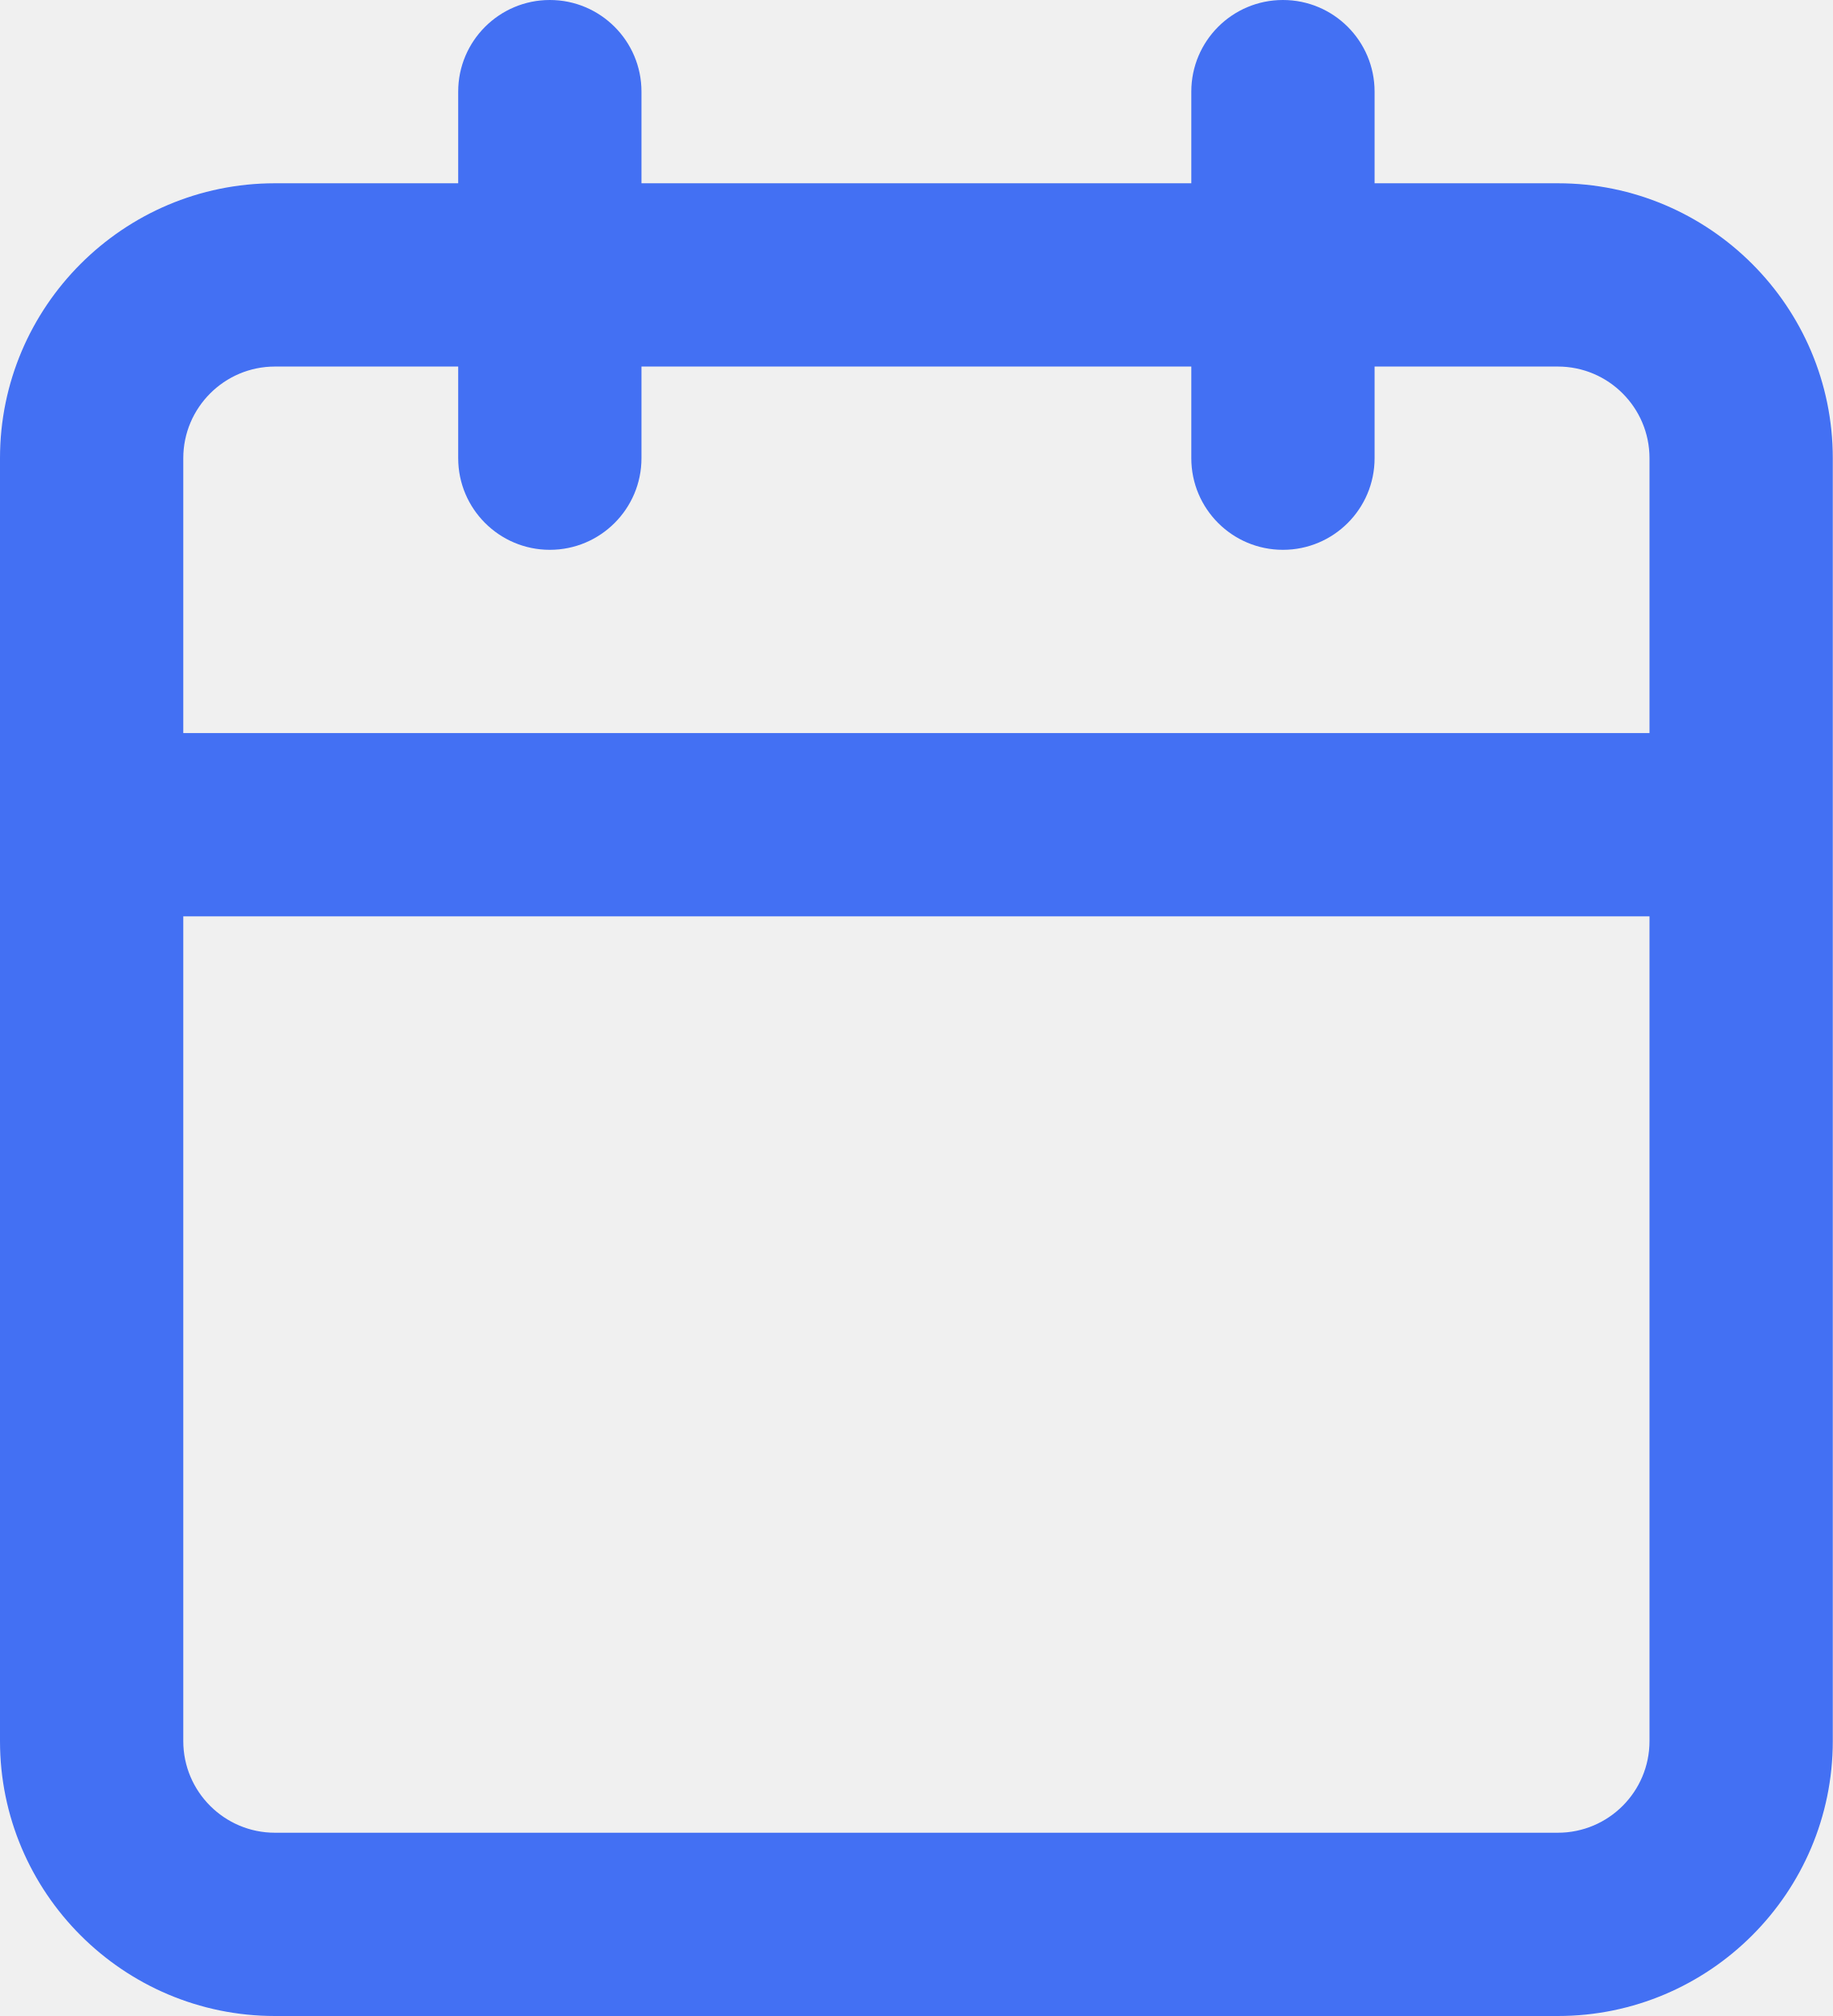
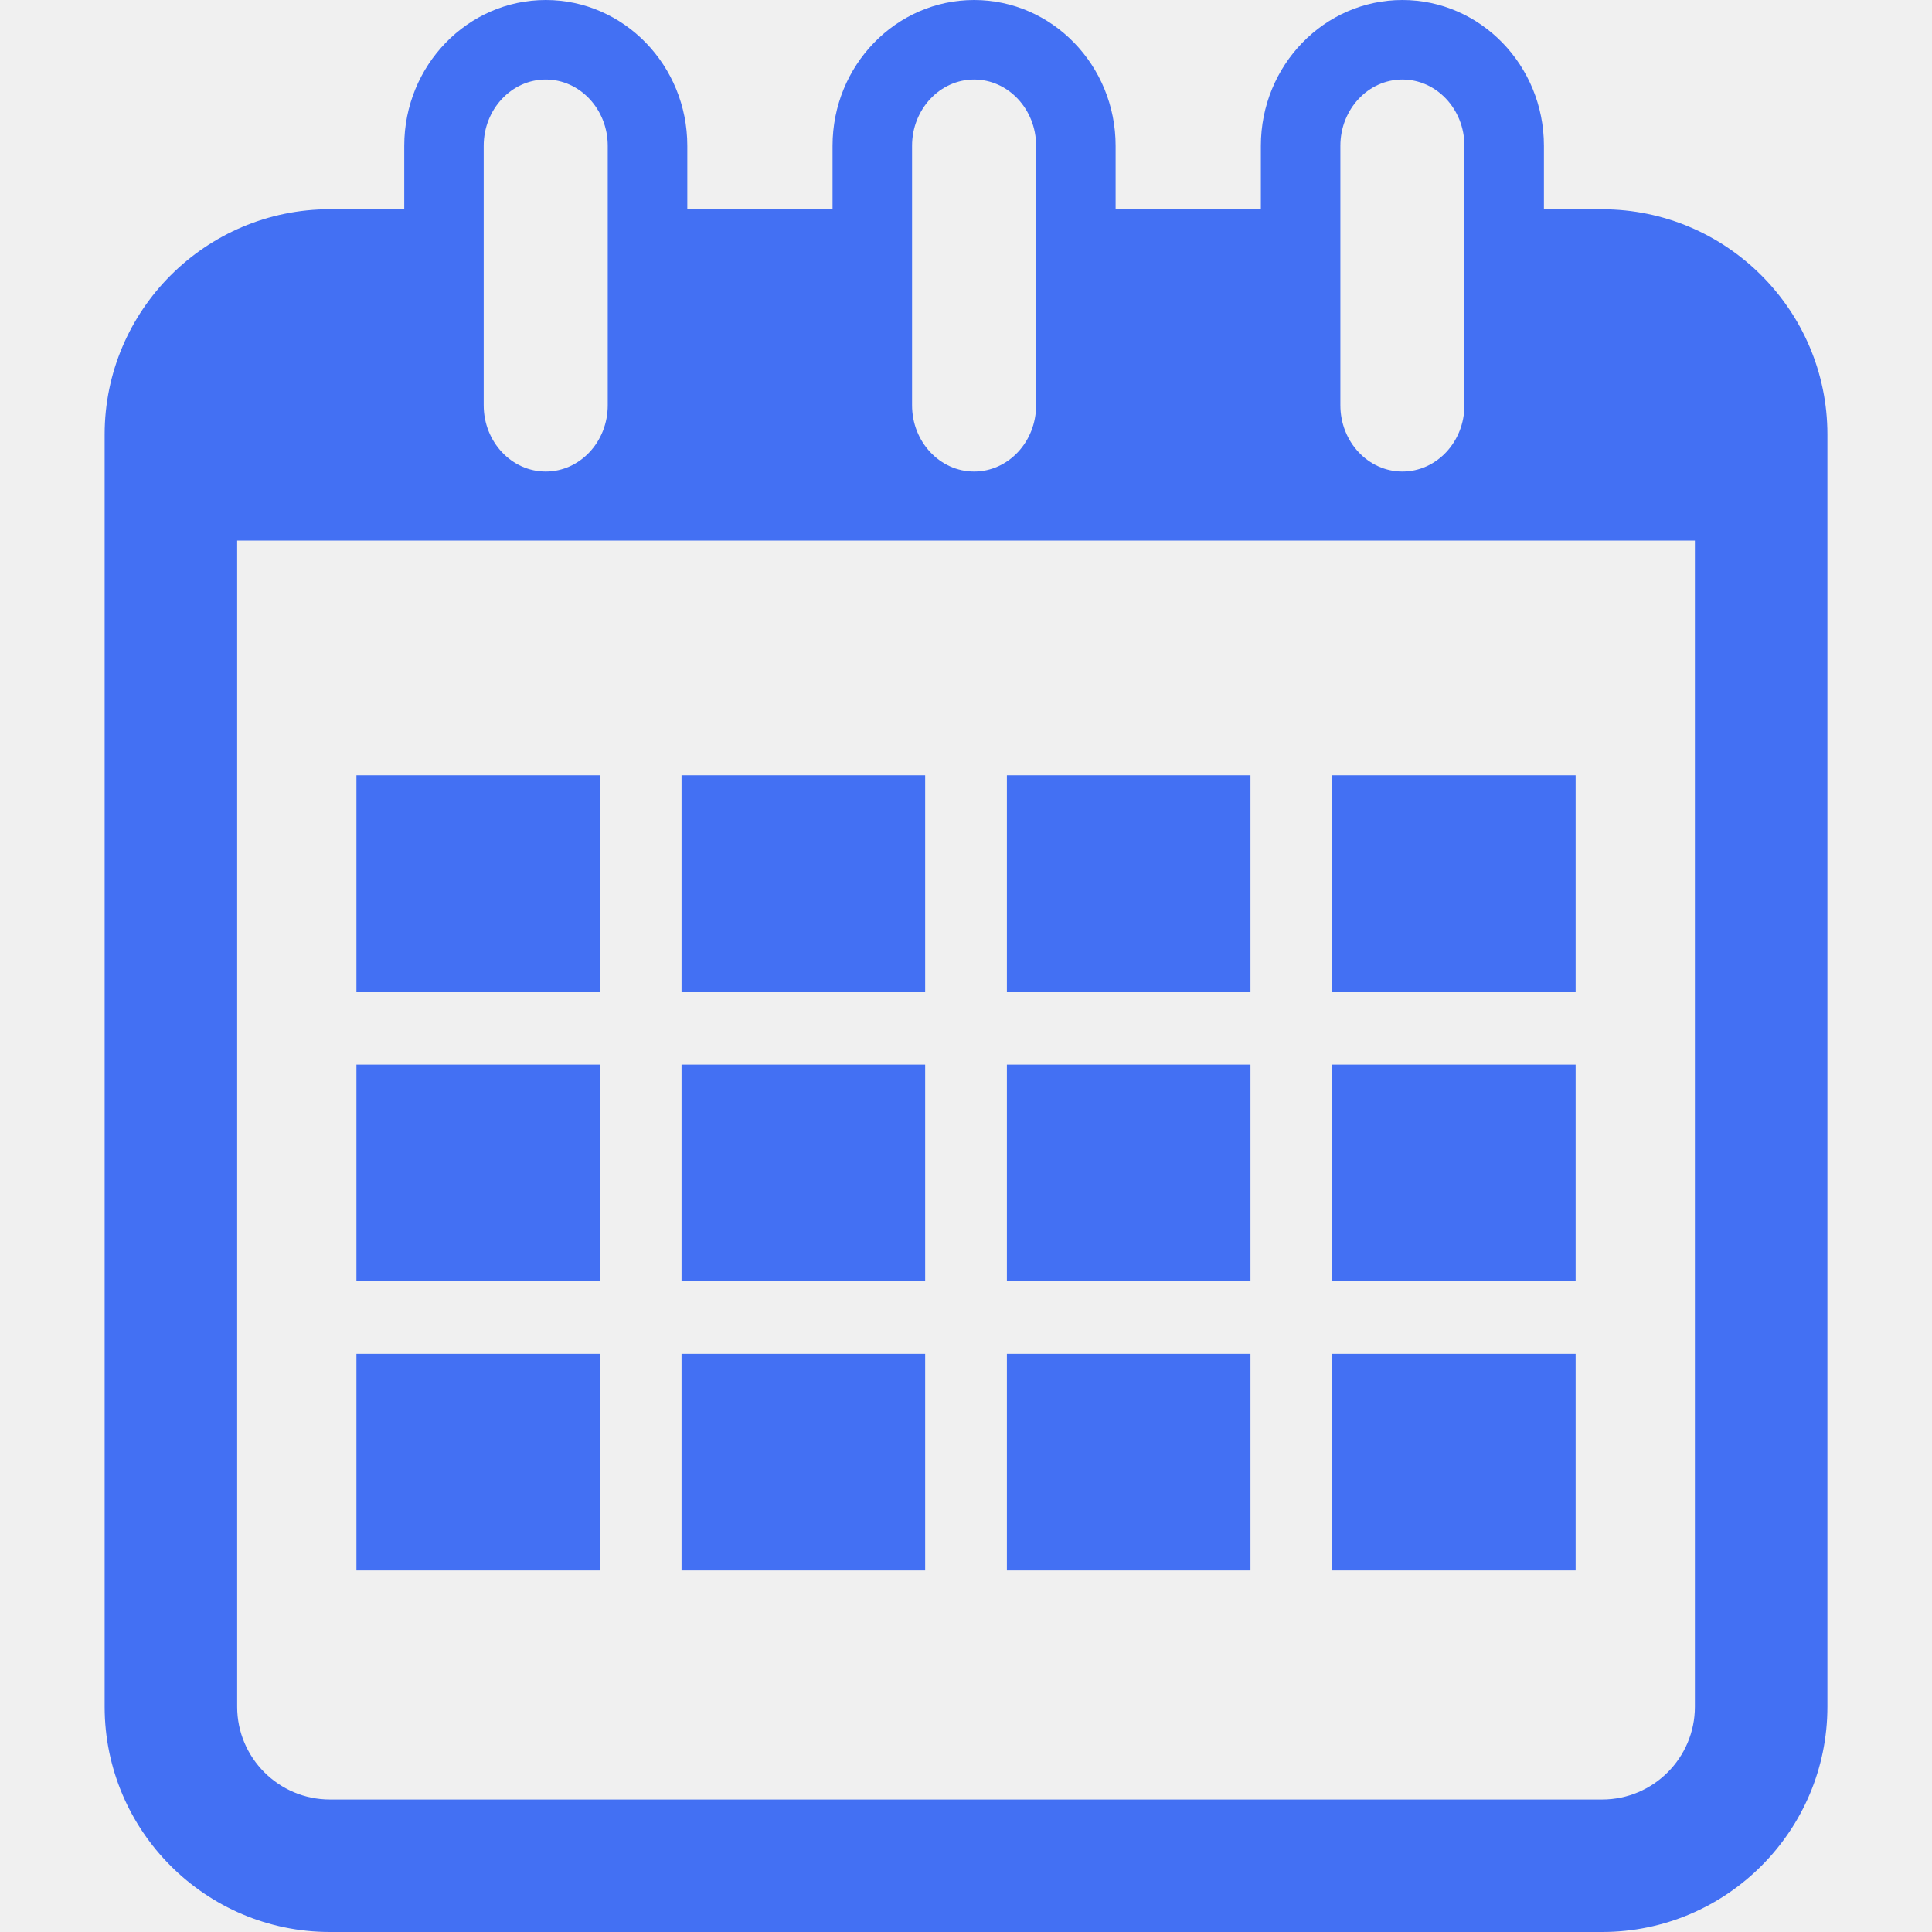
- <svg xmlns="http://www.w3.org/2000/svg" xmlns:xlink="http://www.w3.org/1999/xlink" width="40px" height="44px" viewBox="0 0 40 44" version="1.1">
-   <defs>
-     <path d="M34,40 L6,40 C4.898,40 4,39.104 4,38 L4,20 L36,20 L36,38 C36,39.104 35.104,40 34,40 M6,8 L10,8 L10,10 C10,11.104 10.896,12 12,12 C13.104,12 14,11.104 14,10 L14,8 L26,8 L26,10 C26,11.104 26.894,12 28,12 C29.106,12 30,11.104 30,10 L30,8 L34,8 C35.104,8 36,8.898 36,10 L36,16 L4,16 L4,10 C4,8.898 4.898,8 6,8 M34,4 L30,4 L30,2 C30,0.896 29.106,0 28,0 C26.894,0 26,0.896 26,2 L26,4 L14,4 L14,2 C14,0.896 13.104,0 12,0 C10.896,0 10,0.896 10,2 L10,4 L6,4 C2.692,4 0,6.692 0,10 L0,38 C0,41.308 2.692,44 6,44 L34,44 C37.308,44 40,41.308 40,38 L40,10 C40,6.692 37.308,4 34,4" id="path-1" />
-   </defs>
-   <g id="Page-1" stroke="none" stroke-width="1" fill="none" fill-rule="evenodd">
-     <g id="01.homepage" transform="translate(-282, -1091)">
-       <g id="avantages" transform="translate(110, 1054)">
-         <g id="01">
-           <g id="Icon_calendar" transform="translate(172, 37)">
-             <mask id="mask-2" fill="white">
-               <use xlink:href="#path-1" />
-             </mask>
-             <use id="Icon-Calendar" fill="#4370F3" xlink:href="#path-1" />
-           </g>
-         </g>
+ <svg xmlns="http://www.w3.org/2000/svg" version="1.1" id="Capa_1" x="0px" y="0px" width="512px" height="512px" viewBox="0 0 36.447 36.447" style="enable-background:new 0 0 36.447 36.447;" xml:space="preserve" class="">
+   <g>
+     <g>
+       <g>
+         <path d="M30.224,3.948h-1.098V2.75c0-1.517-1.197-2.75-2.67-2.75c-1.474,0-2.67,1.233-2.67,2.75v1.197h-2.74V2.75    c0-1.517-1.197-2.75-2.67-2.75c-1.473,0-2.67,1.233-2.67,2.75v1.197h-2.74V2.75c0-1.517-1.197-2.75-2.67-2.75    c-1.473,0-2.67,1.233-2.67,2.75v1.197H6.224c-2.343,0-4.25,1.907-4.25,4.25v24c0,2.343,1.907,4.25,4.25,4.25h24    c2.344,0,4.25-1.907,4.25-4.25v-24C34.474,5.855,32.567,3.948,30.224,3.948z M25.286,2.75c0-0.689,0.525-1.25,1.17-1.25    c0.646,0,1.17,0.561,1.17,1.25v4.896c0,0.689-0.524,1.25-1.17,1.25c-0.645,0-1.17-0.561-1.17-1.25V2.75z M17.206,2.75    c0-0.689,0.525-1.25,1.17-1.25s1.17,0.561,1.17,1.25v4.896c0,0.689-0.525,1.25-1.17,1.25s-1.17-0.561-1.17-1.25V2.75z M9.125,2.75    c0-0.689,0.525-1.25,1.17-1.25s1.17,0.561,1.17,1.25v4.896c0,0.689-0.525,1.25-1.17,1.25s-1.17-0.561-1.17-1.25V2.75z     M31.974,32.198c0,0.965-0.785,1.75-1.75,1.75h-24c-0.965,0-1.75-0.785-1.75-1.75v-22h27.5V32.198z" data-original="#000000" class="active-path" data-old_color="#000000" fill="#4370F3" />
+         <rect x="6.724" y="14.626" width="4.595" height="4.089" data-original="#000000" class="active-path" data-old_color="#000000" fill="#4370F3" />
+         <rect x="12.857" y="14.626" width="4.596" height="4.089" data-original="#000000" class="active-path" data-old_color="#000000" fill="#4370F3" />
+         <rect x="18.995" y="14.626" width="4.595" height="4.089" data-original="#000000" class="active-path" data-old_color="#000000" fill="#4370F3" />
+         <rect x="25.128" y="14.626" width="4.596" height="4.089" data-original="#000000" class="active-path" data-old_color="#000000" fill="#4370F3" />
+         <rect x="6.724" y="20.084" width="4.595" height="4.086" data-original="#000000" class="active-path" data-old_color="#000000" fill="#4370F3" />
+         <rect x="12.857" y="20.084" width="4.596" height="4.086" data-original="#000000" class="active-path" data-old_color="#000000" fill="#4370F3" />
+         <rect x="18.995" y="20.084" width="4.595" height="4.086" data-original="#000000" class="active-path" data-old_color="#000000" fill="#4370F3" />
+         <rect x="25.128" y="20.084" width="4.596" height="4.086" data-original="#000000" class="active-path" data-old_color="#000000" fill="#4370F3" />
+         <rect x="6.724" y="25.54" width="4.595" height="4.086" data-original="#000000" class="active-path" data-old_color="#000000" fill="#4370F3" />
+         <rect x="12.857" y="25.54" width="4.596" height="4.086" data-original="#000000" class="active-path" data-old_color="#000000" fill="#4370F3" />
+         <rect x="18.995" y="25.54" width="4.595" height="4.086" data-original="#000000" class="active-path" data-old_color="#000000" fill="#4370F3" />
+         <rect x="25.128" y="25.54" width="4.596" height="4.086" data-original="#000000" class="active-path" data-old_color="#000000" fill="#4370F3" />
      </g>
    </g>
  </g>
</svg>
